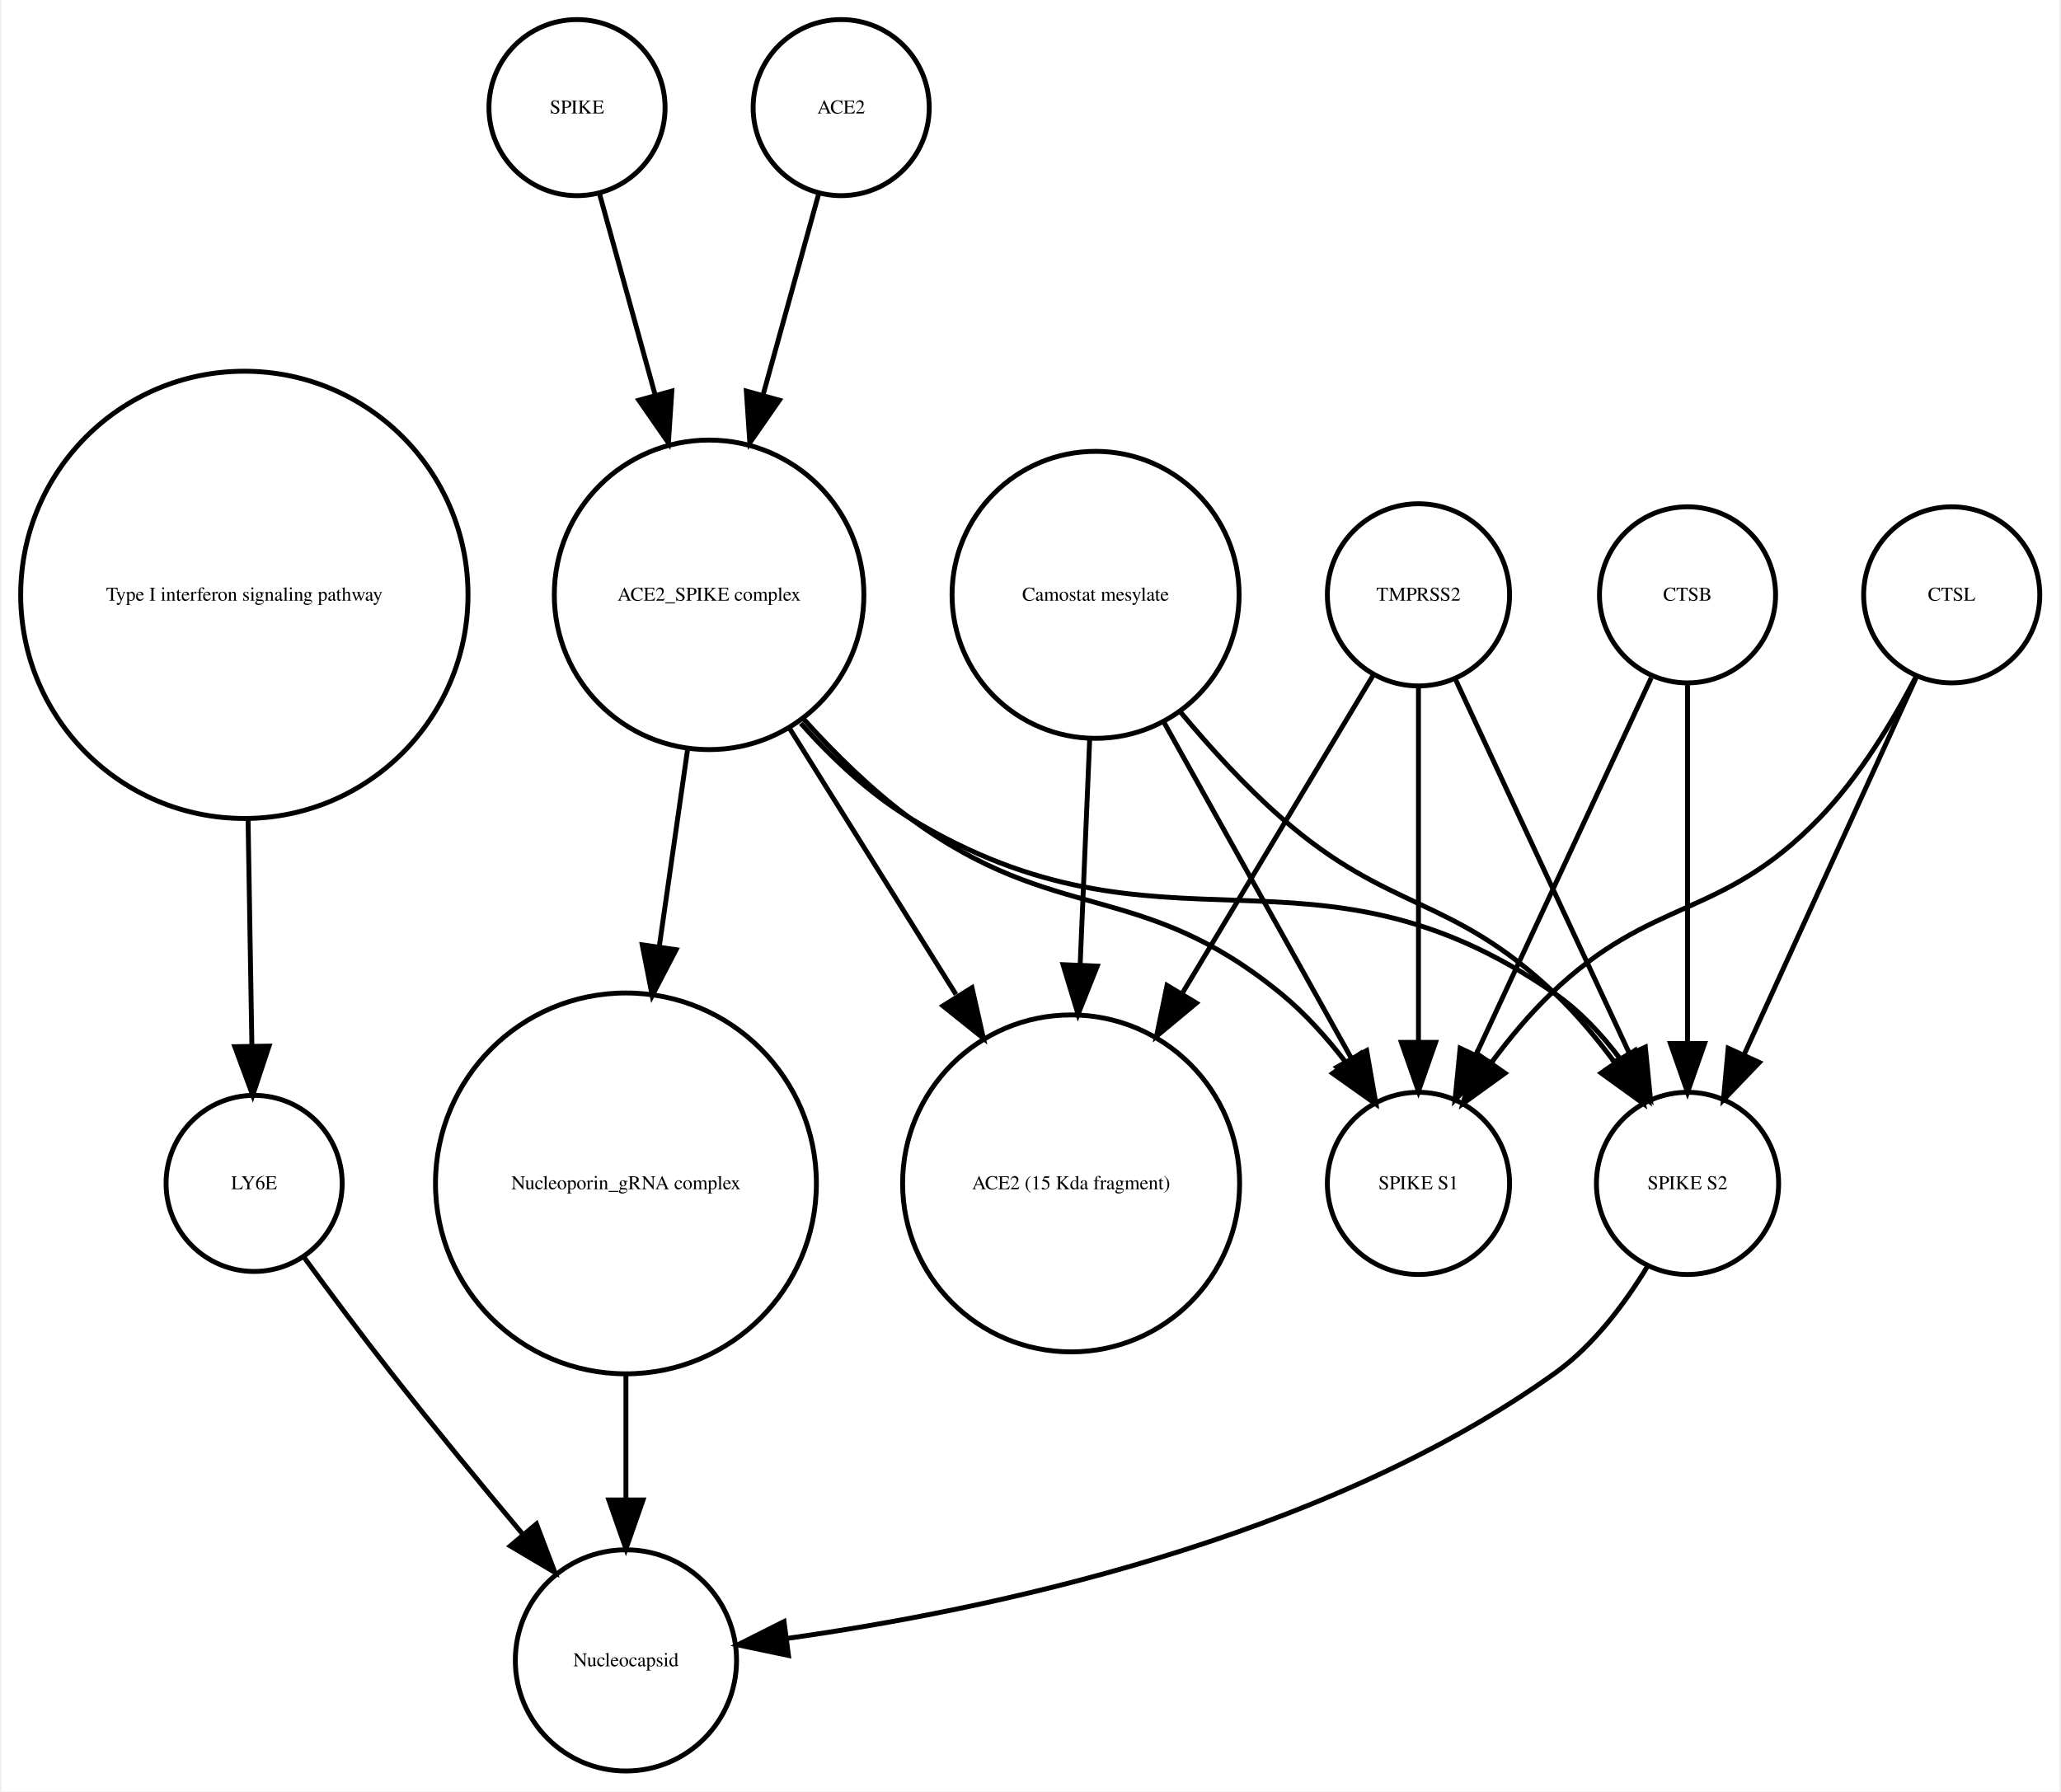
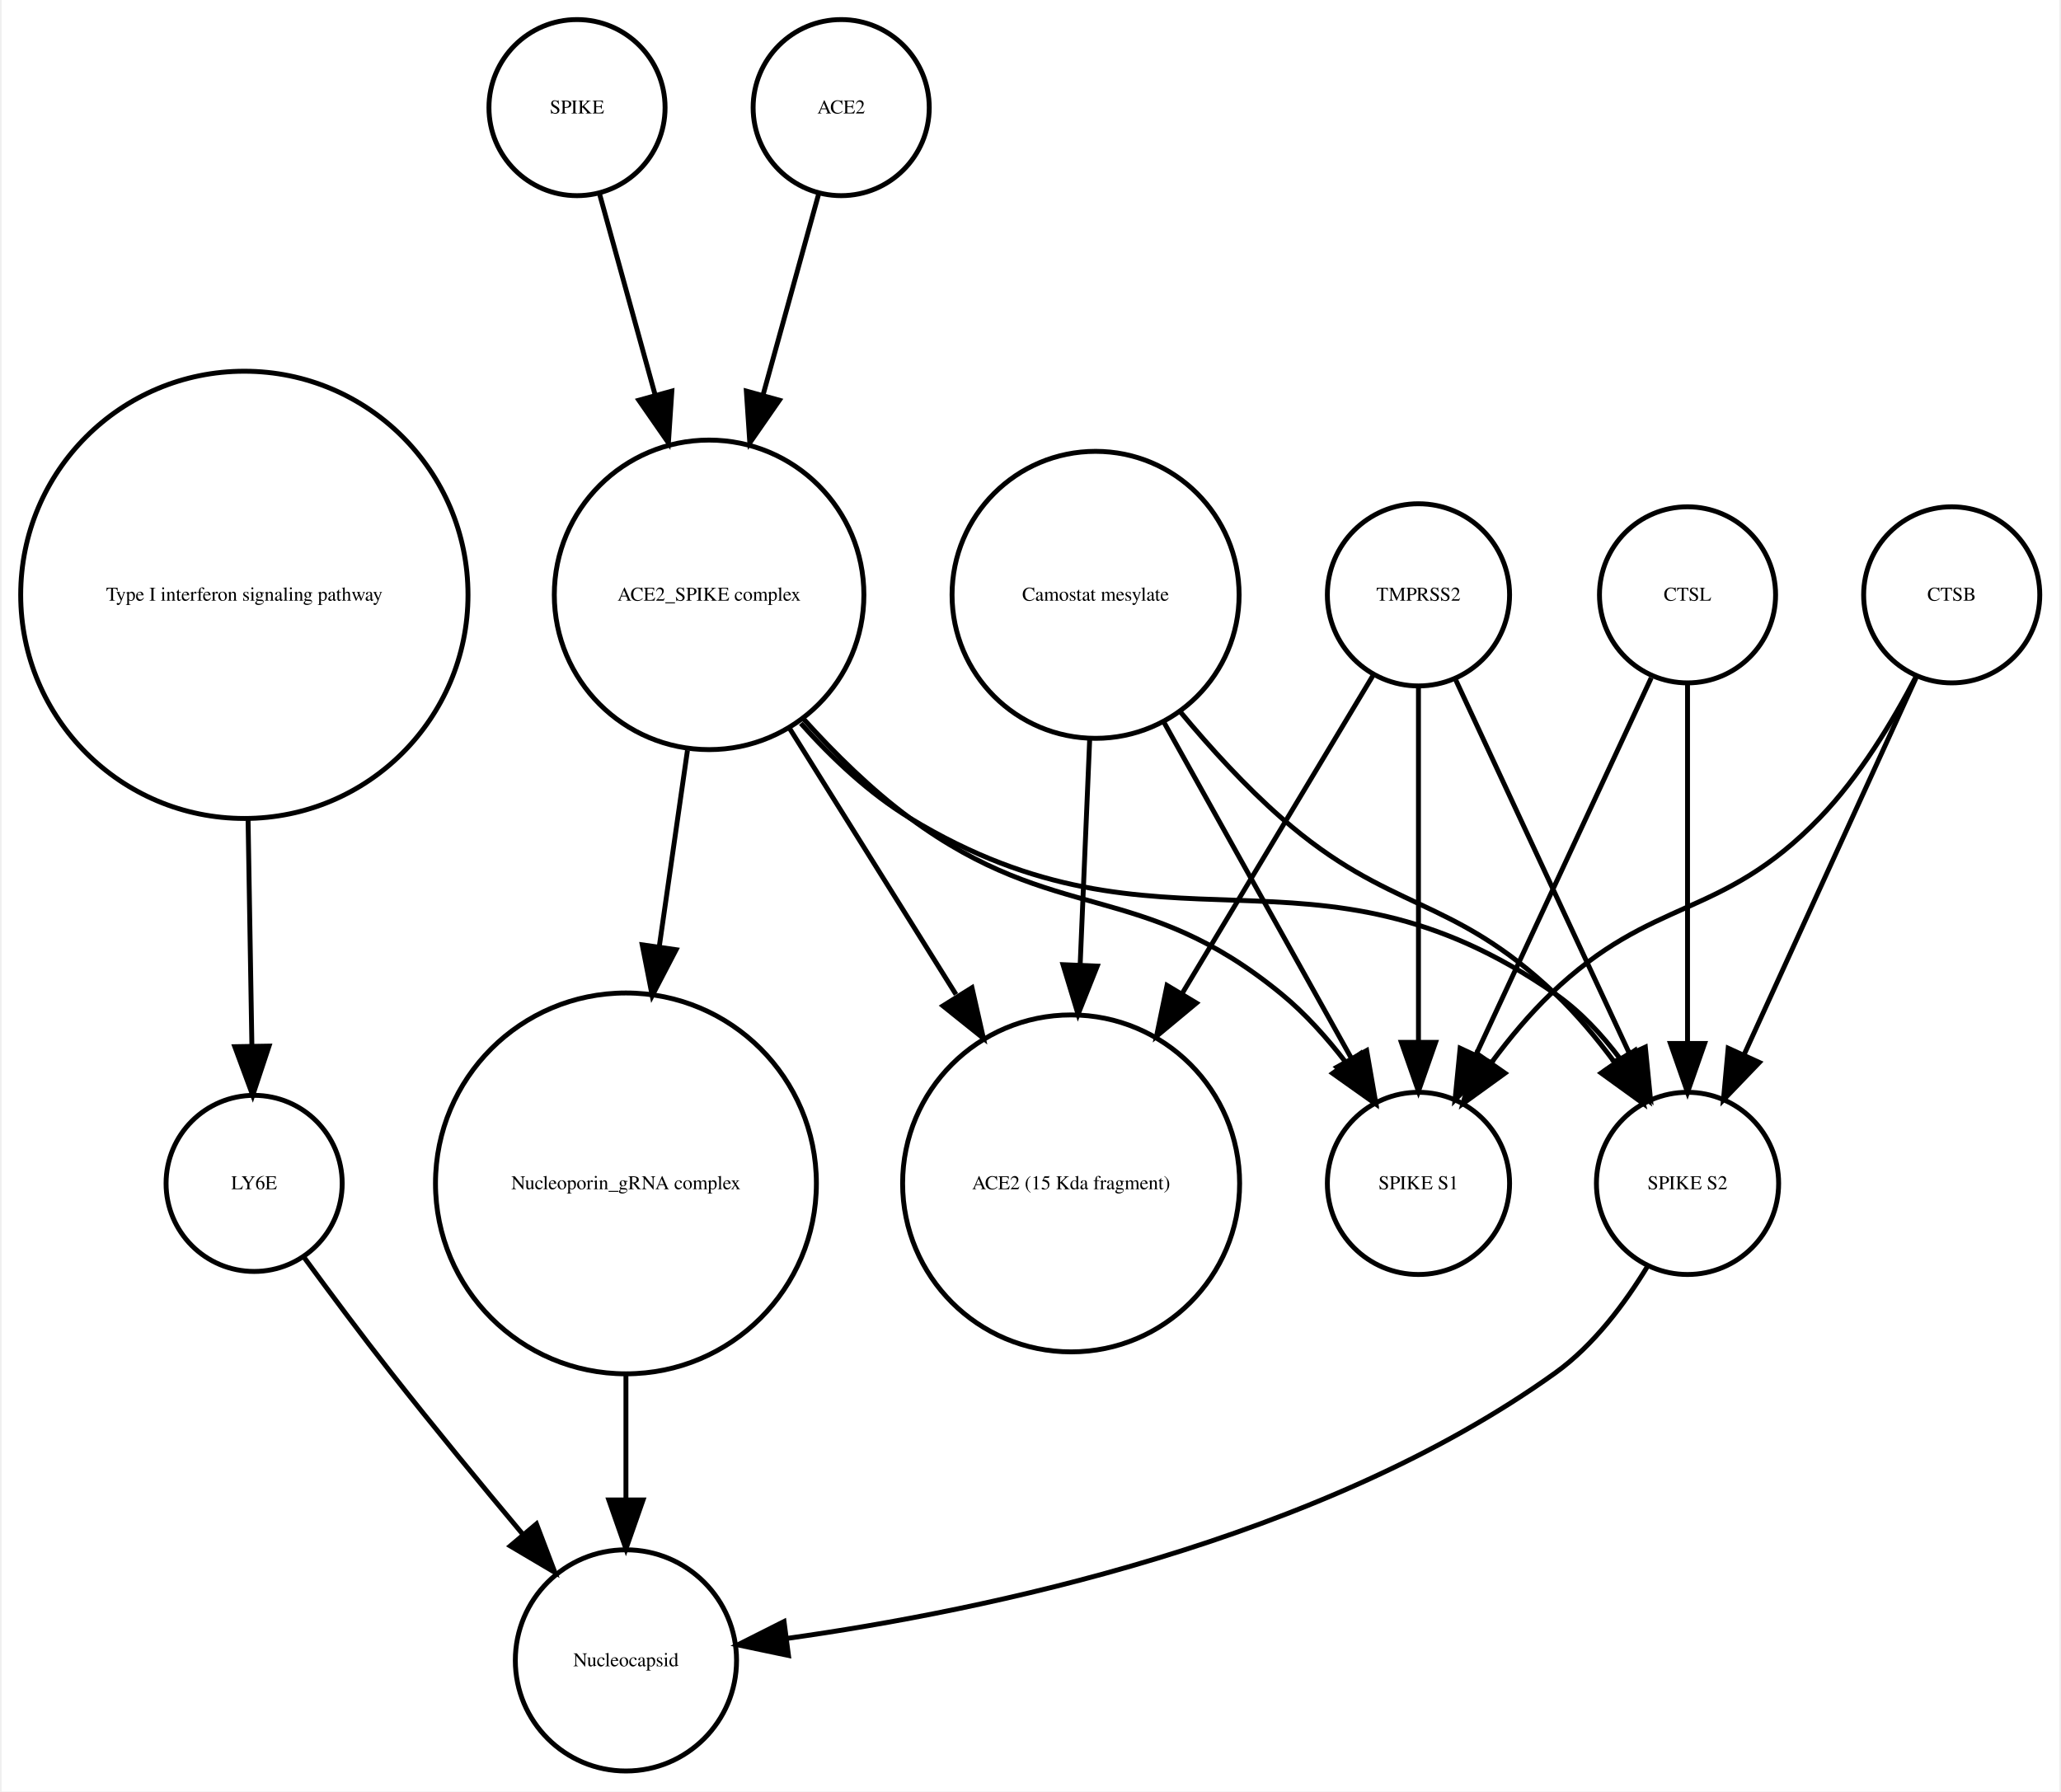
<svg xmlns="http://www.w3.org/2000/svg" width="421pt" height="366pt" viewBox="0.00 0.00 420.61 366.25">
  <g id="graph0" class="graph" transform="scale(1 1) rotate(0) translate(4 362.253)">
    <polygon fill="white" stroke="none" points="-4,4 -4,-362.253 416.608,-362.253 416.608,4 -4,4" />
    <g id="node1" class="node">
      <ellipse fill="none" stroke="black" cx="45.608" cy="-240.645" rx="45.717" ry="45.717" />
      <text text-anchor="middle" x="45.608" y="-239.445" font-family="Times,serif" font-size="4.00">Type I interferon signaling pathway</text>
    </g>
    <g id="node2" class="node">
      <ellipse fill="none" stroke="black" cx="47.608" cy="-120.322" rx="18" ry="18" />
      <text text-anchor="middle" x="47.608" y="-119.122" font-family="Times,serif" font-size="4.00">LY6E</text>
    </g>
    <g id="edge1" class="edge">
      <path fill="none" stroke="black" d="M46.364,-194.912C46.628,-179.317 46.916,-162.298 47.148,-148.558" />
      <polygon fill="black" stroke="black" points="50.651,-148.39 47.321,-138.332 43.652,-148.272 50.651,-148.39" />
    </g>
-     <g id="node10" class="node">
+     <g id="node11" class="node">
      <ellipse fill="none" stroke="black" cx="123.608" cy="-22.804" rx="22.61" ry="22.61" />
      <text text-anchor="middle" x="123.608" y="-21.604" font-family="Times,serif" font-size="4.00">Nucleocapsid</text>
    </g>
    <g id="edge2" class="edge">
      <path fill="none" stroke="black" d="M57.801,-105.216C63.033,-98.072 69.564,-89.304 75.608,-81.608 84.255,-70.6 94.087,-58.663 102.591,-48.511" />
      <polygon fill="black" stroke="black" points="105.317,-50.708 109.079,-40.804 99.962,-46.201 105.317,-50.708" />
    </g>
    <g id="node3" class="node">
+       <ellipse fill="none" stroke="black" cx="123.608" cy="-120.322" rx="38.929" ry="38.929" />
+       <text text-anchor="middle" x="123.608" y="-119.122" font-family="Times,serif" font-size="4.00">Nucleoporin_gRNA complex </text>
+     </g>
+     <g id="edge3" class="edge">
+       <path fill="none" stroke="black" d="M123.608,-81.571C123.608,-72.991 123.608,-63.961 123.608,-55.654" />
+       <polygon fill="black" stroke="black" points="127.108,-55.609 123.608,-45.609 120.108,-55.609 127.108,-55.609" />
+     </g>
+     <g id="node4" class="node">
      <ellipse fill="none" stroke="black" cx="113.608" cy="-340.253" rx="18" ry="18" />
      <text text-anchor="middle" x="113.608" y="-339.053" font-family="Times,serif" font-size="4.00">SPIKE</text>
    </g>
-     <g id="node8" class="node">
+     <g id="node9" class="node">
      <ellipse fill="none" stroke="black" cx="140.608" cy="-240.645" rx="31.641" ry="31.641" />
      <text text-anchor="middle" x="140.608" y="-239.445" font-family="Times,serif" font-size="4.00">ACE2_SPIKE complex</text>
    </g>
-     <g id="edge3" class="edge">
+     <g id="edge4" class="edge">
      <path fill="none" stroke="black" d="M118.189,-322.695C121.318,-311.382 125.605,-295.884 129.592,-281.469" />
      <polygon fill="black" stroke="black" points="132.994,-282.298 132.287,-271.727 126.248,-280.432 132.994,-282.298" />
    </g>
-     <g id="node4" class="node">
+     <g id="node5" class="node">
      <ellipse fill="none" stroke="black" cx="219.608" cy="-240.645" rx="29.337" ry="29.337" />
      <text text-anchor="middle" x="219.608" y="-239.445" font-family="Times,serif" font-size="4.00">Camostat mesylate</text>
    </g>
-     <g id="node6" class="node">
-       <ellipse fill="none" stroke="black" cx="285.608" cy="-120.322" rx="18.623" ry="18.623" />
-       <text text-anchor="middle" x="285.608" y="-119.122" font-family="Times,serif" font-size="4.00">SPIKE S1</text>
+     <g id="node10" class="node">
+       <ellipse fill="none" stroke="black" cx="340.608" cy="-120.322" rx="18.623" ry="18.623" />
+       <text text-anchor="middle" x="340.608" y="-119.122" font-family="Times,serif" font-size="4.00">SPIKE S2</text>
    </g>
-     <g id="edge4" class="edge">
-       <path fill="none" stroke="black" d="M233.444,-214.841C244.735,-194.599 260.605,-166.147 271.87,-145.953" />
-       <polygon fill="black" stroke="black" points="275.023,-147.484 276.838,-137.045 268.91,-144.074 275.023,-147.484" />
+     <g id="edge6" class="edge">
+       <path fill="none" stroke="black" d="M236.967,-216.683C243.073,-209.344 250.255,-201.464 257.608,-195.037 279.886,-175.565 292.17,-179.429 313.608,-159.037 317.911,-154.944 321.976,-150.079 325.582,-145.227" />
+       <polygon fill="black" stroke="black" points="328.693,-146.883 331.531,-136.676 322.947,-142.886 328.693,-146.883" />
    </g>
    <g id="node12" class="node">
      <ellipse fill="none" stroke="black" cx="214.608" cy="-120.322" rx="34.443" ry="34.443" />
      <text text-anchor="middle" x="214.608" y="-119.122" font-family="Times,serif" font-size="4.00">ACE2 (15 Kda fragment)</text>
    </g>
-     <g id="edge6" class="edge">
+     <g id="edge5" class="edge">
      <path fill="none" stroke="black" d="M218.411,-211.304C217.829,-197.528 217.116,-180.658 216.465,-165.263" />
      <polygon fill="black" stroke="black" points="219.946,-164.741 216.027,-154.898 212.953,-165.037 219.946,-164.741" />
    </g>
-     <g id="node13" class="node">
-       <ellipse fill="none" stroke="black" cx="340.608" cy="-120.322" rx="18.623" ry="18.623" />
-       <text text-anchor="middle" x="340.608" y="-119.122" font-family="Times,serif" font-size="4.00">SPIKE S2</text>
-     </g>
-     <g id="edge5" class="edge">
-       <path fill="none" stroke="black" d="M236.967,-216.683C243.073,-209.344 250.255,-201.464 257.608,-195.037 279.886,-175.565 292.17,-179.429 313.608,-159.037 317.911,-154.944 321.976,-150.079 325.582,-145.227" />
-       <polygon fill="black" stroke="black" points="328.693,-146.883 331.531,-136.676 322.947,-142.886 328.693,-146.883" />
-     </g>
-     <g id="node5" class="node">
-       <ellipse fill="none" stroke="black" cx="123.608" cy="-120.322" rx="38.929" ry="38.929" />
-       <text text-anchor="middle" x="123.608" y="-119.122" font-family="Times,serif" font-size="4.00">Nucleoporin_gRNA complex </text>
+     <g id="node14" class="node">
+       <ellipse fill="none" stroke="black" cx="285.608" cy="-120.322" rx="18.623" ry="18.623" />
+       <text text-anchor="middle" x="285.608" y="-119.122" font-family="Times,serif" font-size="4.00">SPIKE S1</text>
    </g>
    <g id="edge7" class="edge">
-       <path fill="none" stroke="black" d="M123.608,-81.571C123.608,-72.991 123.608,-63.961 123.608,-55.654" />
-       <polygon fill="black" stroke="black" points="127.108,-55.609 123.608,-45.609 120.108,-55.609 127.108,-55.609" />
+       <path fill="none" stroke="black" d="M233.444,-214.841C244.735,-194.599 260.605,-166.147 271.87,-145.953" />
+       <polygon fill="black" stroke="black" points="275.023,-147.484 276.838,-137.045 268.91,-144.074 275.023,-147.484" />
+     </g>
+     <g id="node6" class="node">
+       <ellipse fill="none" stroke="black" cx="394.608" cy="-240.645" rx="18" ry="18" />
+       <text text-anchor="middle" x="394.608" y="-239.445" font-family="Times,serif" font-size="4.00">CTSB</text>
+     </g>
+     <g id="edge8" class="edge">
+       <path fill="none" stroke="black" d="M387.326,-223.687C378.308,-203.928 362.837,-170.029 352.185,-146.689" />
+       <polygon fill="black" stroke="black" points="355.284,-145.049 347.948,-137.405 348.916,-147.956 355.284,-145.049" />
+     </g>
+     <g id="edge9" class="edge">
+       <path fill="none" stroke="black" d="M387.365,-224.017C382.617,-214.875 375.782,-203.504 367.608,-195.037 347.318,-174.017 333.694,-179.259 312.608,-159.037 308.322,-154.926 304.265,-150.054 300.66,-145.2" />
+       <polygon fill="black" stroke="black" points="303.295,-142.858 294.709,-136.651 297.55,-146.858 303.295,-142.858" />
    </g>
    <g id="node7" class="node">
+       <ellipse fill="none" stroke="black" cx="340.608" cy="-240.645" rx="18" ry="18" />
+       <text text-anchor="middle" x="340.608" y="-239.445" font-family="Times,serif" font-size="4.00">CTSL</text>
+     </g>
+     <g id="edge10" class="edge">
+       <path fill="none" stroke="black" d="M340.608,-222.44C340.608,-203.184 340.608,-171.712 340.608,-148.989" />
+       <polygon fill="black" stroke="black" points="344.108,-148.935 340.608,-138.935 337.108,-148.935 344.108,-148.935" />
+     </g>
+     <g id="edge11" class="edge">
+       <path fill="none" stroke="black" d="M333.191,-223.687C324.006,-203.928 308.249,-170.029 297.4,-146.689" />
+       <polygon fill="black" stroke="black" points="300.473,-144.998 293.084,-137.405 294.125,-147.949 300.473,-144.998" />
+     </g>
+     <g id="node8" class="node">
      <ellipse fill="none" stroke="black" cx="167.608" cy="-340.253" rx="18" ry="18" />
      <text text-anchor="middle" x="167.608" y="-339.053" font-family="Times,serif" font-size="4.00">ACE2</text>
    </g>
-     <g id="edge8" class="edge">
+     <g id="edge12" class="edge">
      <path fill="none" stroke="black" d="M163.028,-322.695C159.899,-311.382 155.612,-295.884 151.624,-281.469" />
      <polygon fill="black" stroke="black" points="154.969,-280.432 148.93,-271.727 148.222,-282.298 154.969,-280.432" />
    </g>
-     <g id="edge11" class="edge">
+     <g id="edge16" class="edge">
      <path fill="none" stroke="black" d="M136.186,-208.866C134.43,-196.643 132.37,-182.303 130.431,-168.807" />
      <polygon fill="black" stroke="black" points="133.865,-168.1 128.979,-158.7 126.936,-169.096 133.865,-168.1" />
    </g>
-     <g id="edge9" class="edge">
+     <g id="edge14" class="edge">
+       <path fill="none" stroke="black" d="M159.352,-214.375C165.723,-207.246 173.343,-200.069 181.608,-195.037 233.549,-163.414 263.692,-193.766 313.608,-159.037 318.69,-155.501 323.154,-150.688 326.914,-145.684" />
+       <polygon fill="black" stroke="black" points="329.893,-147.526 332.56,-137.273 324.081,-143.624 329.893,-147.526" />
+     </g>
+     <g id="edge13" class="edge">
+       <path fill="none" stroke="black" d="M157.031,-213.385C167.039,-197.384 179.992,-176.673 191.076,-158.949" />
+       <polygon fill="black" stroke="black" points="194.342,-160.328 196.677,-149.993 188.407,-156.616 194.342,-160.328" />
+     </g>
+     <g id="edge15" class="edge">
      <path fill="none" stroke="black" d="M159.936,-215.246C166.331,-208.152 173.817,-200.777 181.608,-195.037 211.7,-172.868 228.718,-182.749 257.608,-159.037 262.454,-155.059 266.915,-150.07 270.784,-145.035" />
      <polygon fill="black" stroke="black" points="273.773,-146.871 276.702,-136.689 268.063,-142.822 273.773,-146.871" />
    </g>
-     <g id="edge12" class="edge">
-       <path fill="none" stroke="black" d="M157.031,-213.385C167.039,-197.384 179.992,-176.673 191.076,-158.949" />
-       <polygon fill="black" stroke="black" points="194.342,-160.328 196.677,-149.993 188.407,-156.616 194.342,-160.328" />
+     <g id="edge17" class="edge">
+       <path fill="none" stroke="black" d="M332.492,-103.47C327.883,-95.881 321.459,-87.242 313.608,-81.608 265.649,-47.196 196.862,-32.958 156.553,-27.302" />
+       <polygon fill="black" stroke="black" points="156.833,-23.809 146.464,-25.983 155.926,-30.75 156.833,-23.809" />
    </g>
-     <g id="edge10" class="edge">
-       <path fill="none" stroke="black" d="M159.352,-214.375C165.723,-207.246 173.343,-200.069 181.608,-195.037 233.549,-163.414 263.692,-193.766 313.608,-159.037 318.69,-155.501 323.154,-150.688 326.914,-145.684" />
-       <polygon fill="black" stroke="black" points="329.893,-147.526 332.56,-137.273 324.081,-143.624 329.893,-147.526" />
-     </g>
-     <g id="node9" class="node">
-       <ellipse fill="none" stroke="black" cx="394.608" cy="-240.645" rx="18" ry="18" />
-       <text text-anchor="middle" x="394.608" y="-239.445" font-family="Times,serif" font-size="4.00">CTSL</text>
-     </g>
-     <g id="edge13" class="edge">
-       <path fill="none" stroke="black" d="M387.365,-224.017C382.617,-214.875 375.782,-203.504 367.608,-195.037 347.318,-174.017 333.694,-179.259 312.608,-159.037 308.322,-154.926 304.265,-150.054 300.66,-145.2" />
-       <polygon fill="black" stroke="black" points="303.295,-142.858 294.709,-136.651 297.55,-146.858 303.295,-142.858" />
-     </g>
-     <g id="edge14" class="edge">
-       <path fill="none" stroke="black" d="M387.326,-223.687C378.308,-203.928 362.837,-170.029 352.185,-146.689" />
-       <polygon fill="black" stroke="black" points="355.284,-145.049 347.948,-137.405 348.916,-147.956 355.284,-145.049" />
-     </g>
-     <g id="node11" class="node">
+     <g id="node13" class="node">
      <ellipse fill="none" stroke="black" cx="285.608" cy="-240.645" rx="18.623" ry="18.623" />
      <text text-anchor="middle" x="285.608" y="-239.445" font-family="Times,serif" font-size="4.00">TMPRSS2</text>
    </g>
-     <g id="edge15" class="edge">
-       <path fill="none" stroke="black" d="M285.608,-221.931C285.608,-202.762 285.608,-171.925 285.608,-149.438" />
-       <polygon fill="black" stroke="black" points="289.108,-149.158 285.608,-139.158 282.108,-149.158 289.108,-149.158" />
-     </g>
-     <g id="edge17" class="edge">
-       <path fill="none" stroke="black" d="M276.326,-224.176C266.481,-207.77 250.558,-181.233 237.352,-159.225" />
-       <polygon fill="black" stroke="black" points="240.217,-157.198 232.071,-150.424 234.215,-160.799 240.217,-157.198" />
-     </g>
-     <g id="edge16" class="edge">
+     <g id="edge19" class="edge">
      <path fill="none" stroke="black" d="M293.256,-223.193C302.45,-203.413 317.984,-169.994 328.741,-146.853" />
      <polygon fill="black" stroke="black" points="331.984,-148.179 333.026,-137.635 325.637,-145.228 331.984,-148.179" />
    </g>
    <g id="edge18" class="edge">
-       <path fill="none" stroke="black" d="M332.492,-103.47C327.883,-95.881 321.459,-87.242 313.608,-81.608 265.649,-47.196 196.862,-32.958 156.553,-27.302" />
-       <polygon fill="black" stroke="black" points="156.833,-23.809 146.464,-25.983 155.926,-30.75 156.833,-23.809" />
-     </g>
-     <g id="node14" class="node">
-       <ellipse fill="none" stroke="black" cx="340.608" cy="-240.645" rx="18" ry="18" />
-       <text text-anchor="middle" x="340.608" y="-239.445" font-family="Times,serif" font-size="4.00">CTSB</text>
-     </g>
-     <g id="edge19" class="edge">
-       <path fill="none" stroke="black" d="M333.191,-223.687C324.006,-203.928 308.249,-170.029 297.4,-146.689" />
-       <polygon fill="black" stroke="black" points="300.473,-144.998 293.084,-137.405 294.125,-147.949 300.473,-144.998" />
+       <path fill="none" stroke="black" d="M276.326,-224.176C266.481,-207.77 250.558,-181.233 237.352,-159.225" />
+       <polygon fill="black" stroke="black" points="240.217,-157.198 232.071,-150.424 234.215,-160.799 240.217,-157.198" />
    </g>
    <g id="edge20" class="edge">
-       <path fill="none" stroke="black" d="M340.608,-222.44C340.608,-203.184 340.608,-171.712 340.608,-148.989" />
-       <polygon fill="black" stroke="black" points="344.108,-148.935 340.608,-138.935 337.108,-148.935 344.108,-148.935" />
+       <path fill="none" stroke="black" d="M285.608,-221.931C285.608,-202.762 285.608,-171.925 285.608,-149.438" />
+       <polygon fill="black" stroke="black" points="289.108,-149.158 285.608,-139.158 282.108,-149.158 289.108,-149.158" />
    </g>
  </g>
</svg>
